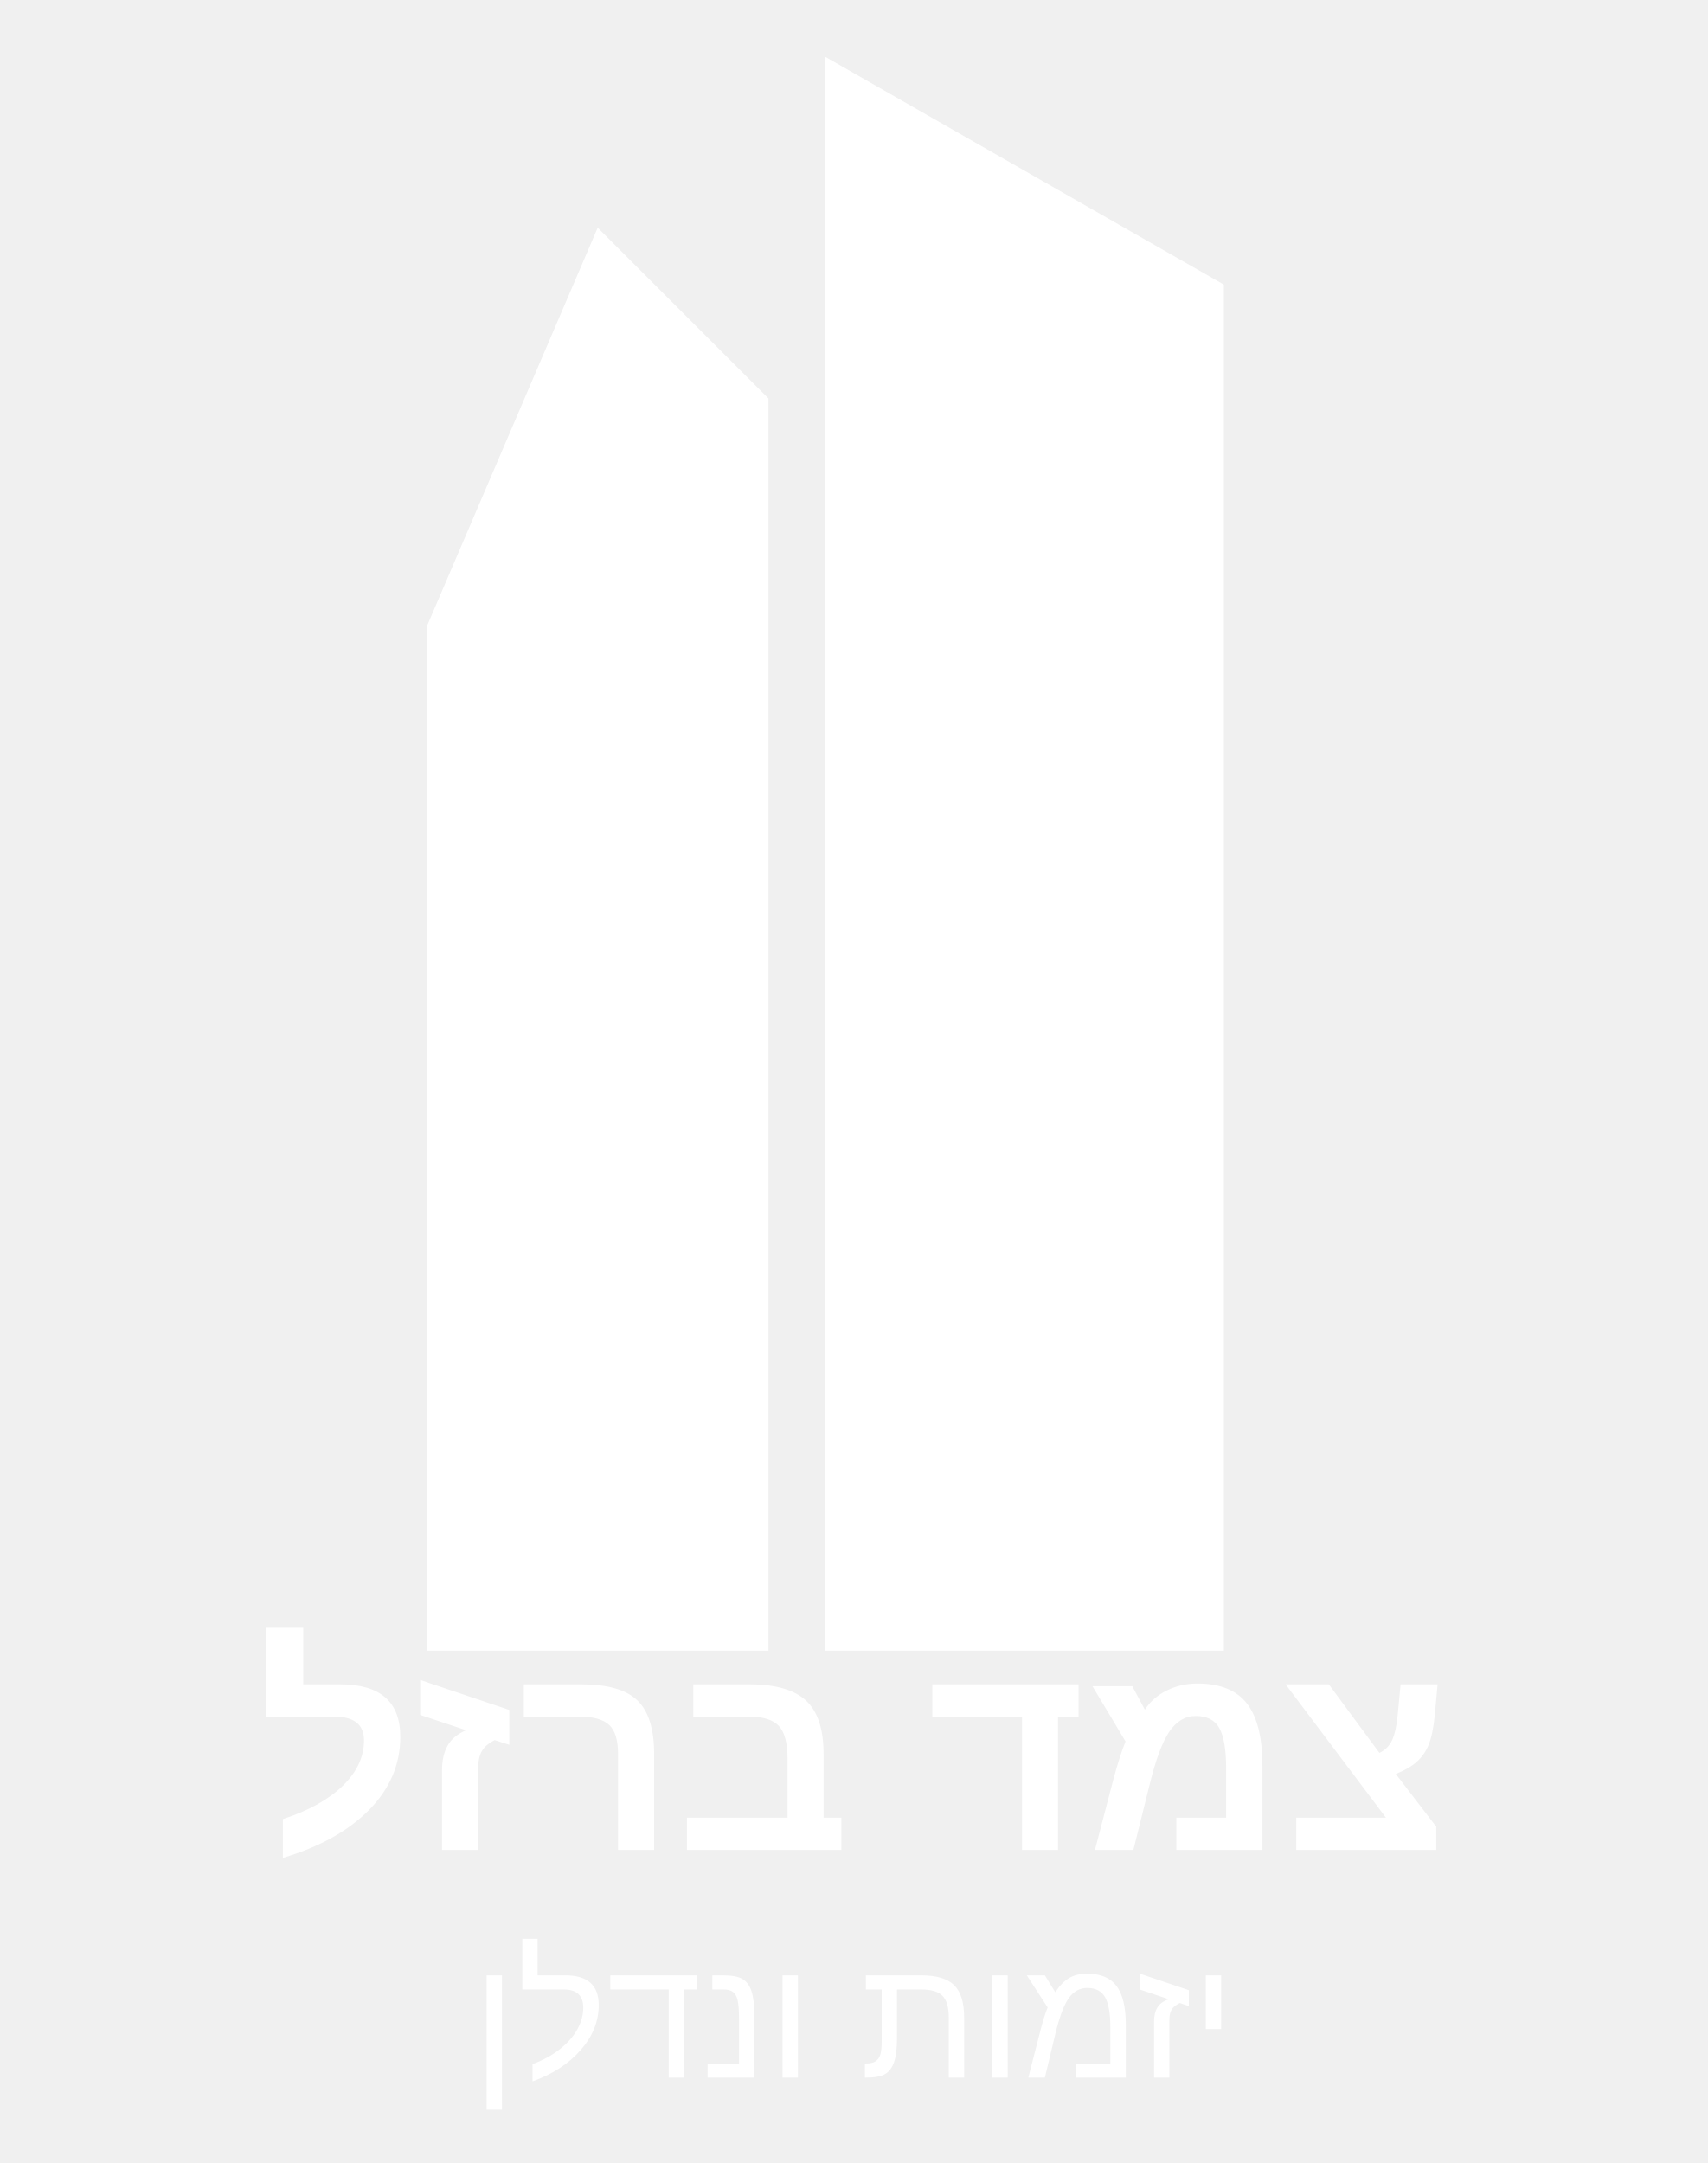
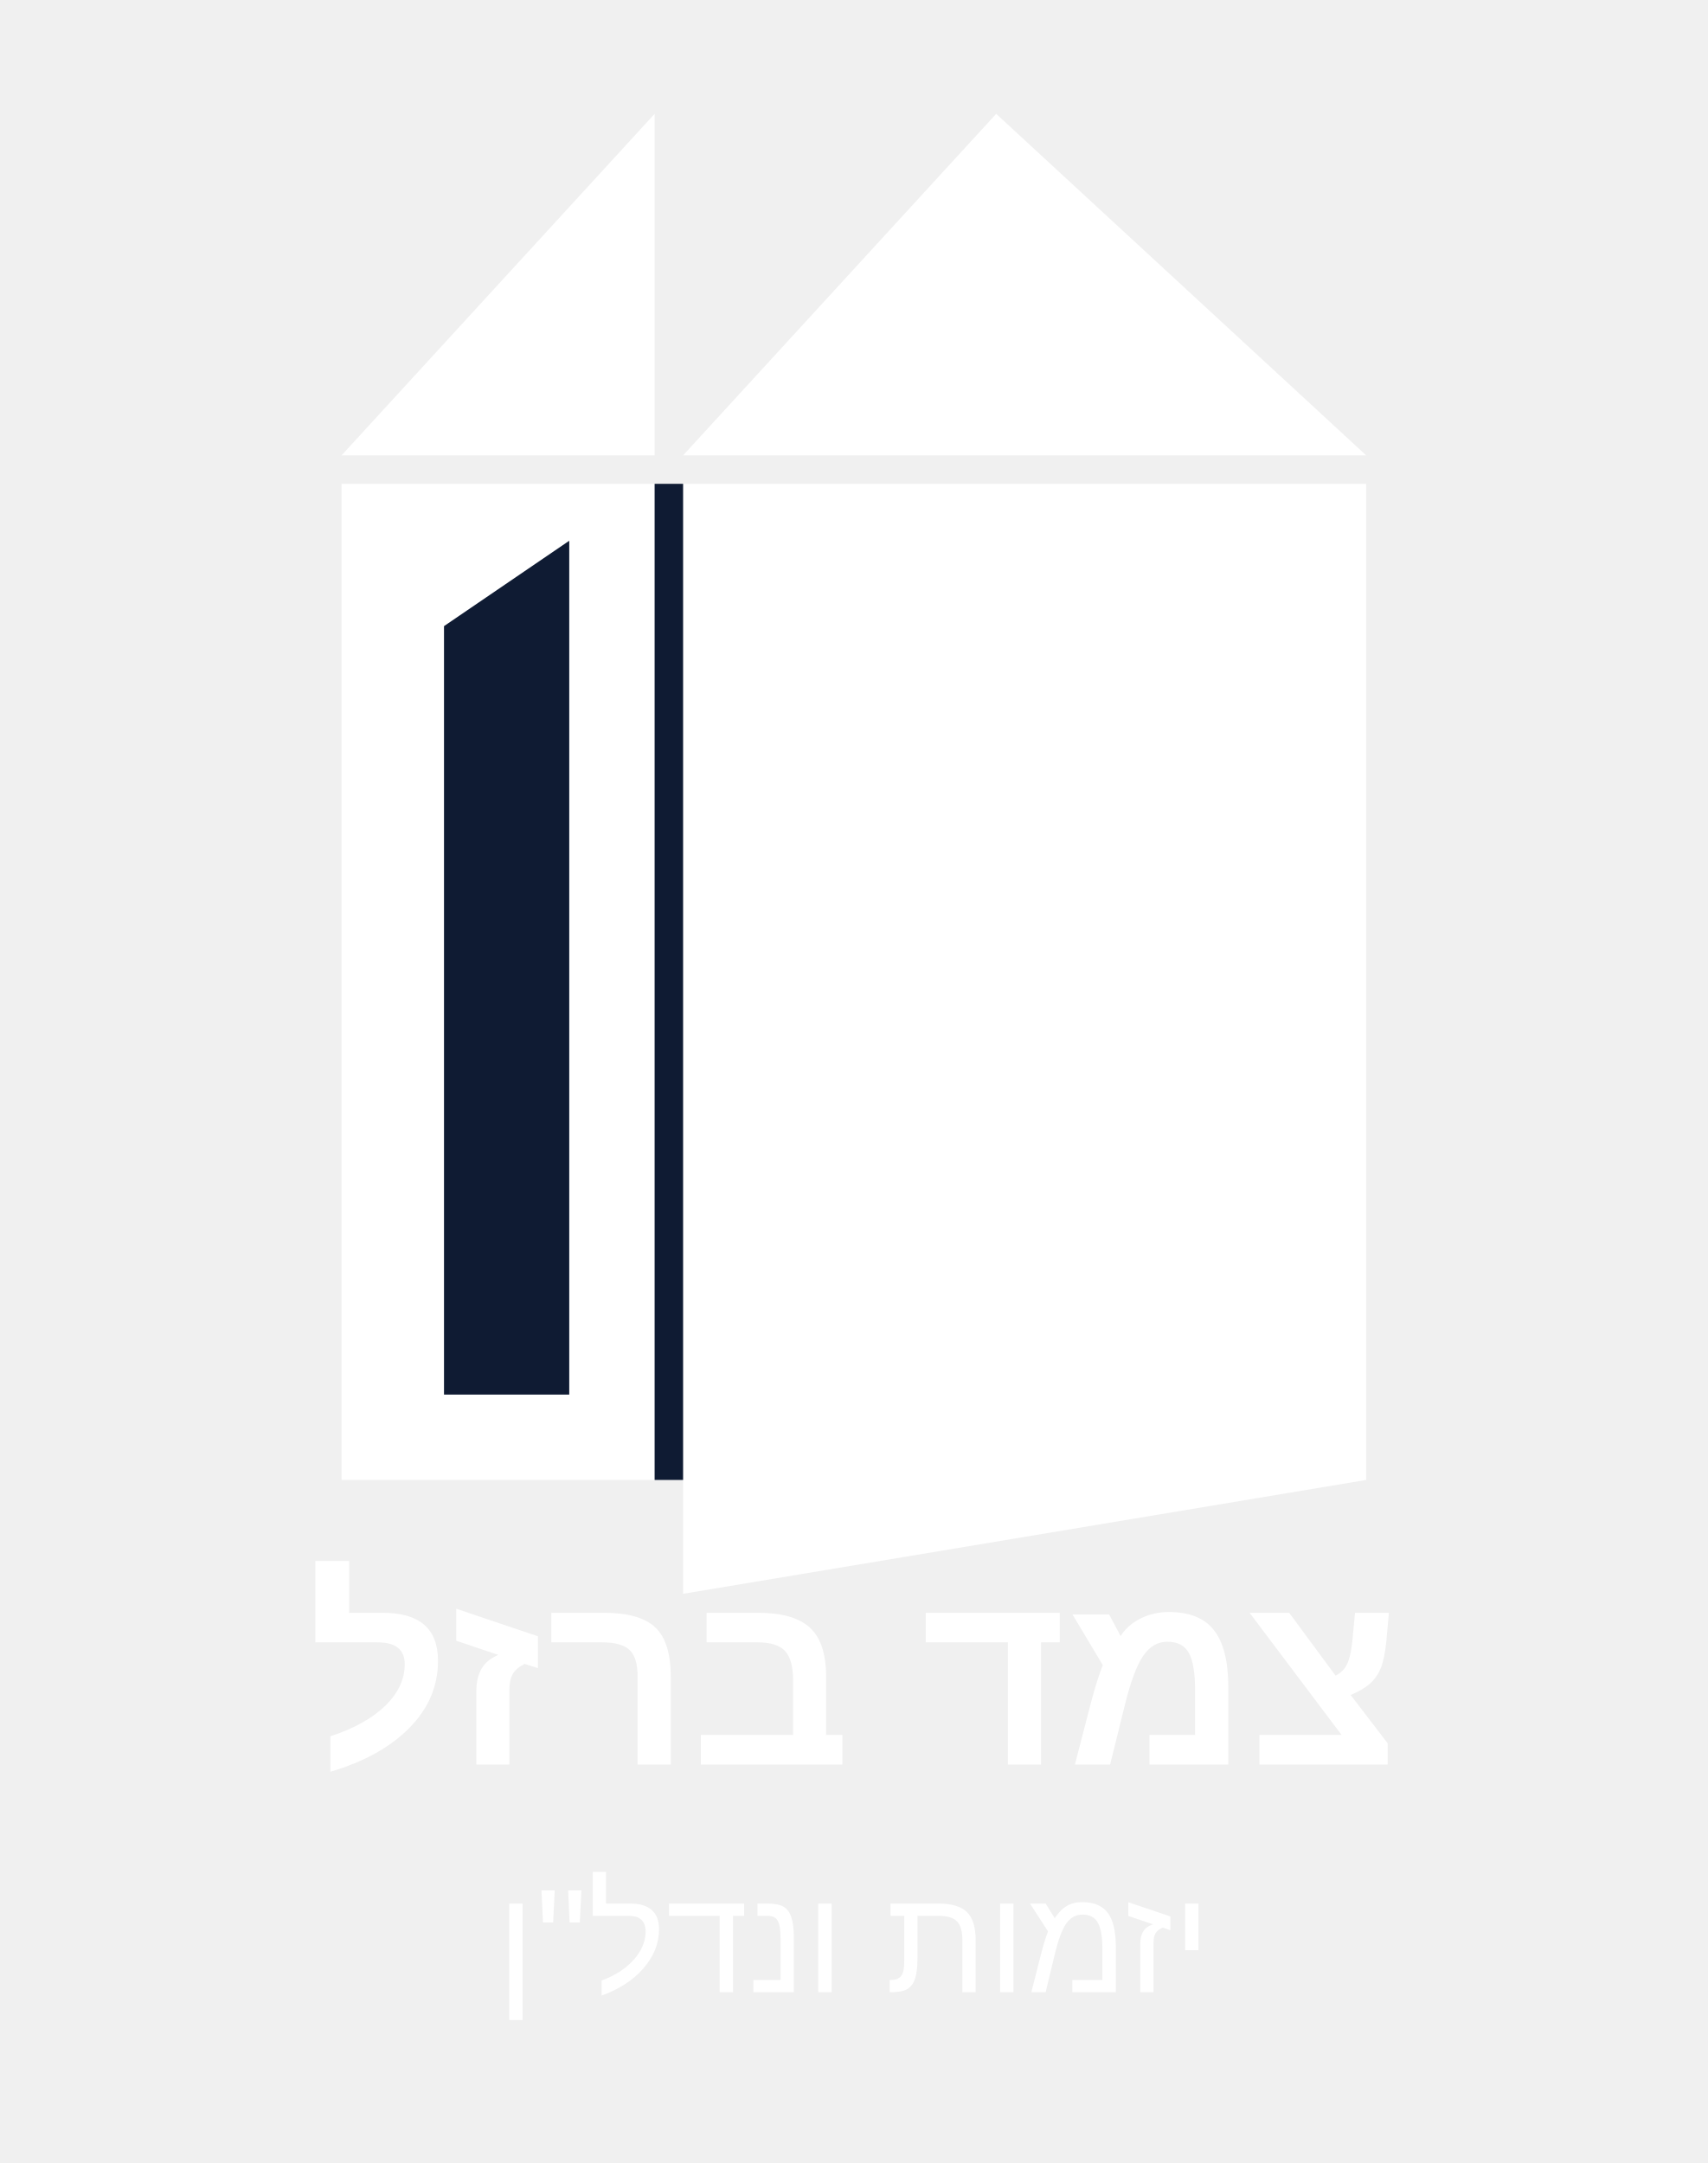
- <svg xmlns="http://www.w3.org/2000/svg" viewBox="0 0 300 380" fill="#ffffff">
-   <g transform="translate(75, 10)">
-     <polygon points="0,100 0,280 60,280 60,60 30,30" fill="#ffffff" />
-     <polygon points="70,0 70,280 140,280 140,40" fill="#ffffff" />
-     <polygon points="30,30 60,60 60,30" fill="none" />
+ <svg xmlns="http://www.w3.org/2000/svg" viewBox="0 0 300 380" fill="none">
+   <g transform="translate(60, 20)">
+     <polygon points="0,60 55,0 55,60" fill="#ffffff" />
+     <polygon points="60,60 115,0 180,60 180,0" fill="#ffffff" opacity="0" />
+     <polygon points="60,60 115,0 180,60" fill="#ffffff" />
+     <polygon points="0,65 55,65 55,240 0,240" fill="#ffffff" />
+     <polygon points="60,65 180,65 180,240 60,260" fill="#ffffff" />
+     <polygon points="18,90 40,75 40,225 18,225" fill="#0f1b33" />
+     <rect x="55" y="65" width="5" height="175" fill="#0f1b33" />
  </g>
-   <text x="150" y="325" text-anchor="middle" font-family="Heebo, Arial, sans-serif" font-size="48" font-weight="900" fill="#ffffff">צמד ברזל</text>
-   <text x="150" y="365" text-anchor="middle" font-family="Heebo, Arial, sans-serif" font-size="30" font-weight="400" fill="#ffffff">יזמות ונדלן</text>
+   <text x="150" y="310" text-anchor="middle" font-family="Heebo, Arial, sans-serif" font-size="44" font-weight="900" fill="#ffffff">צמד ברזל</text>
+   <text x="150" y="350" text-anchor="middle" font-family="Heebo, Arial, sans-serif" font-size="26" font-weight="400" fill="#ffffff">יזמות ונדל"ן</text>
</svg>
